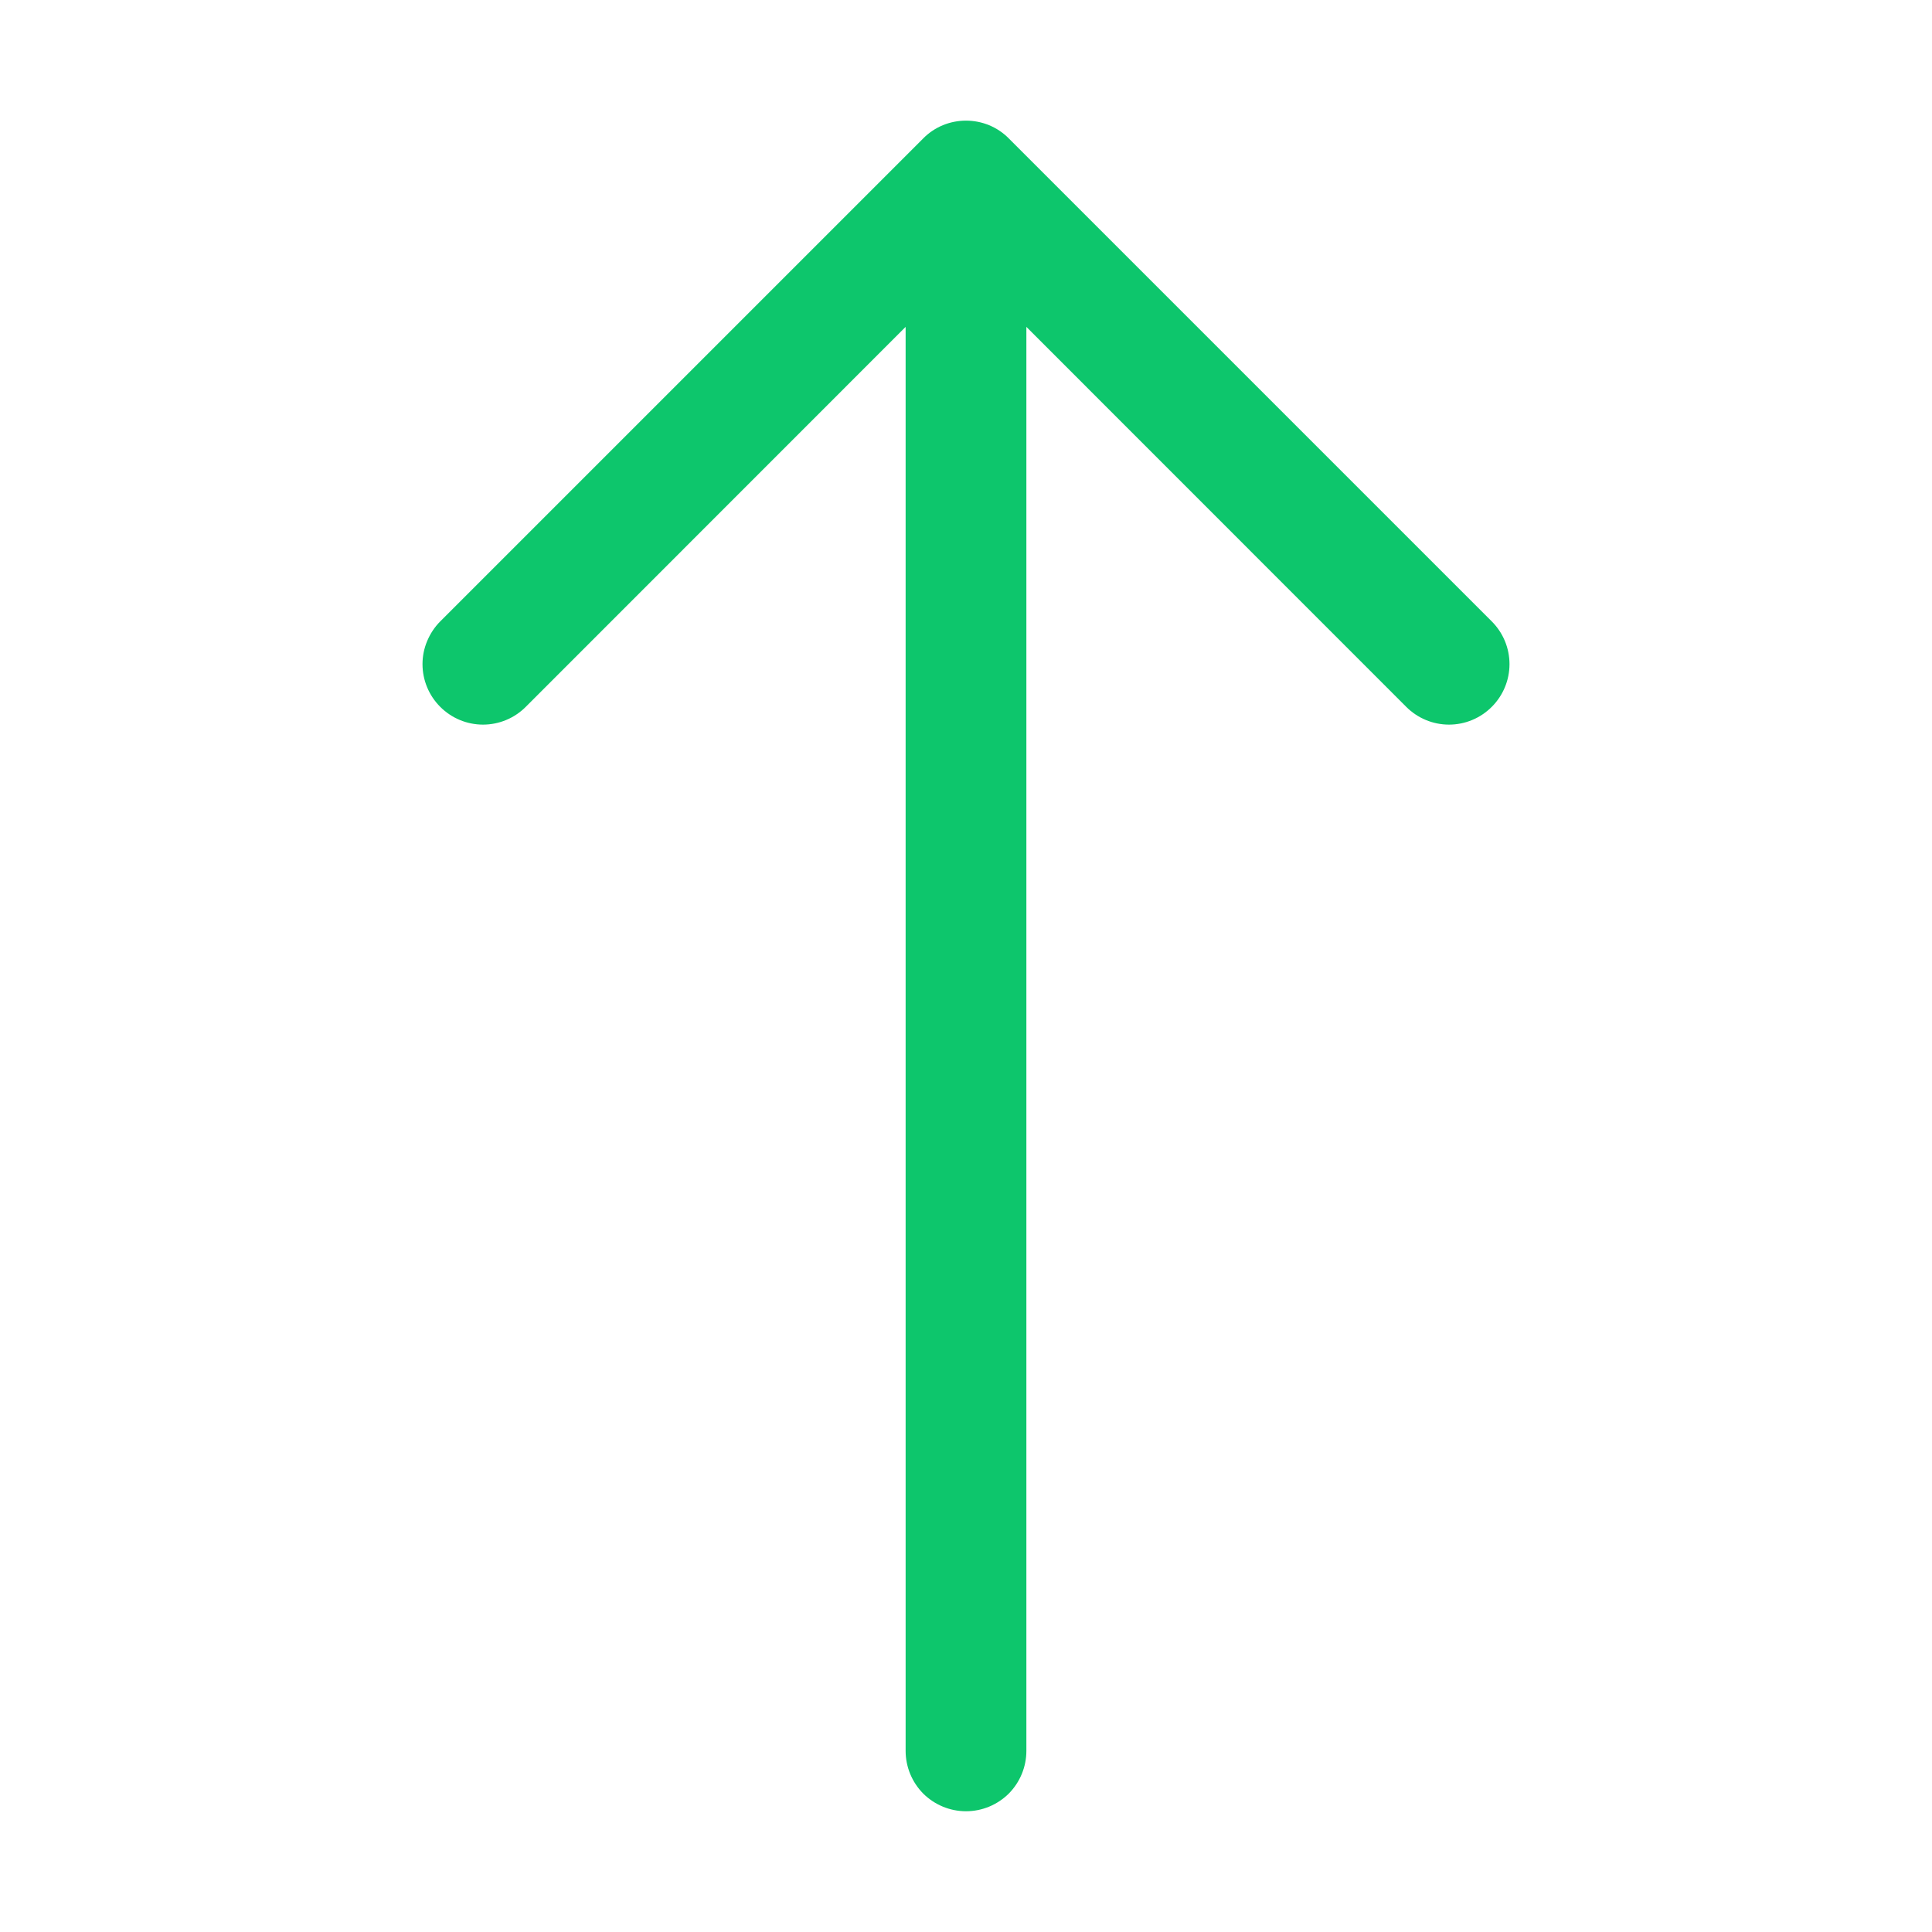
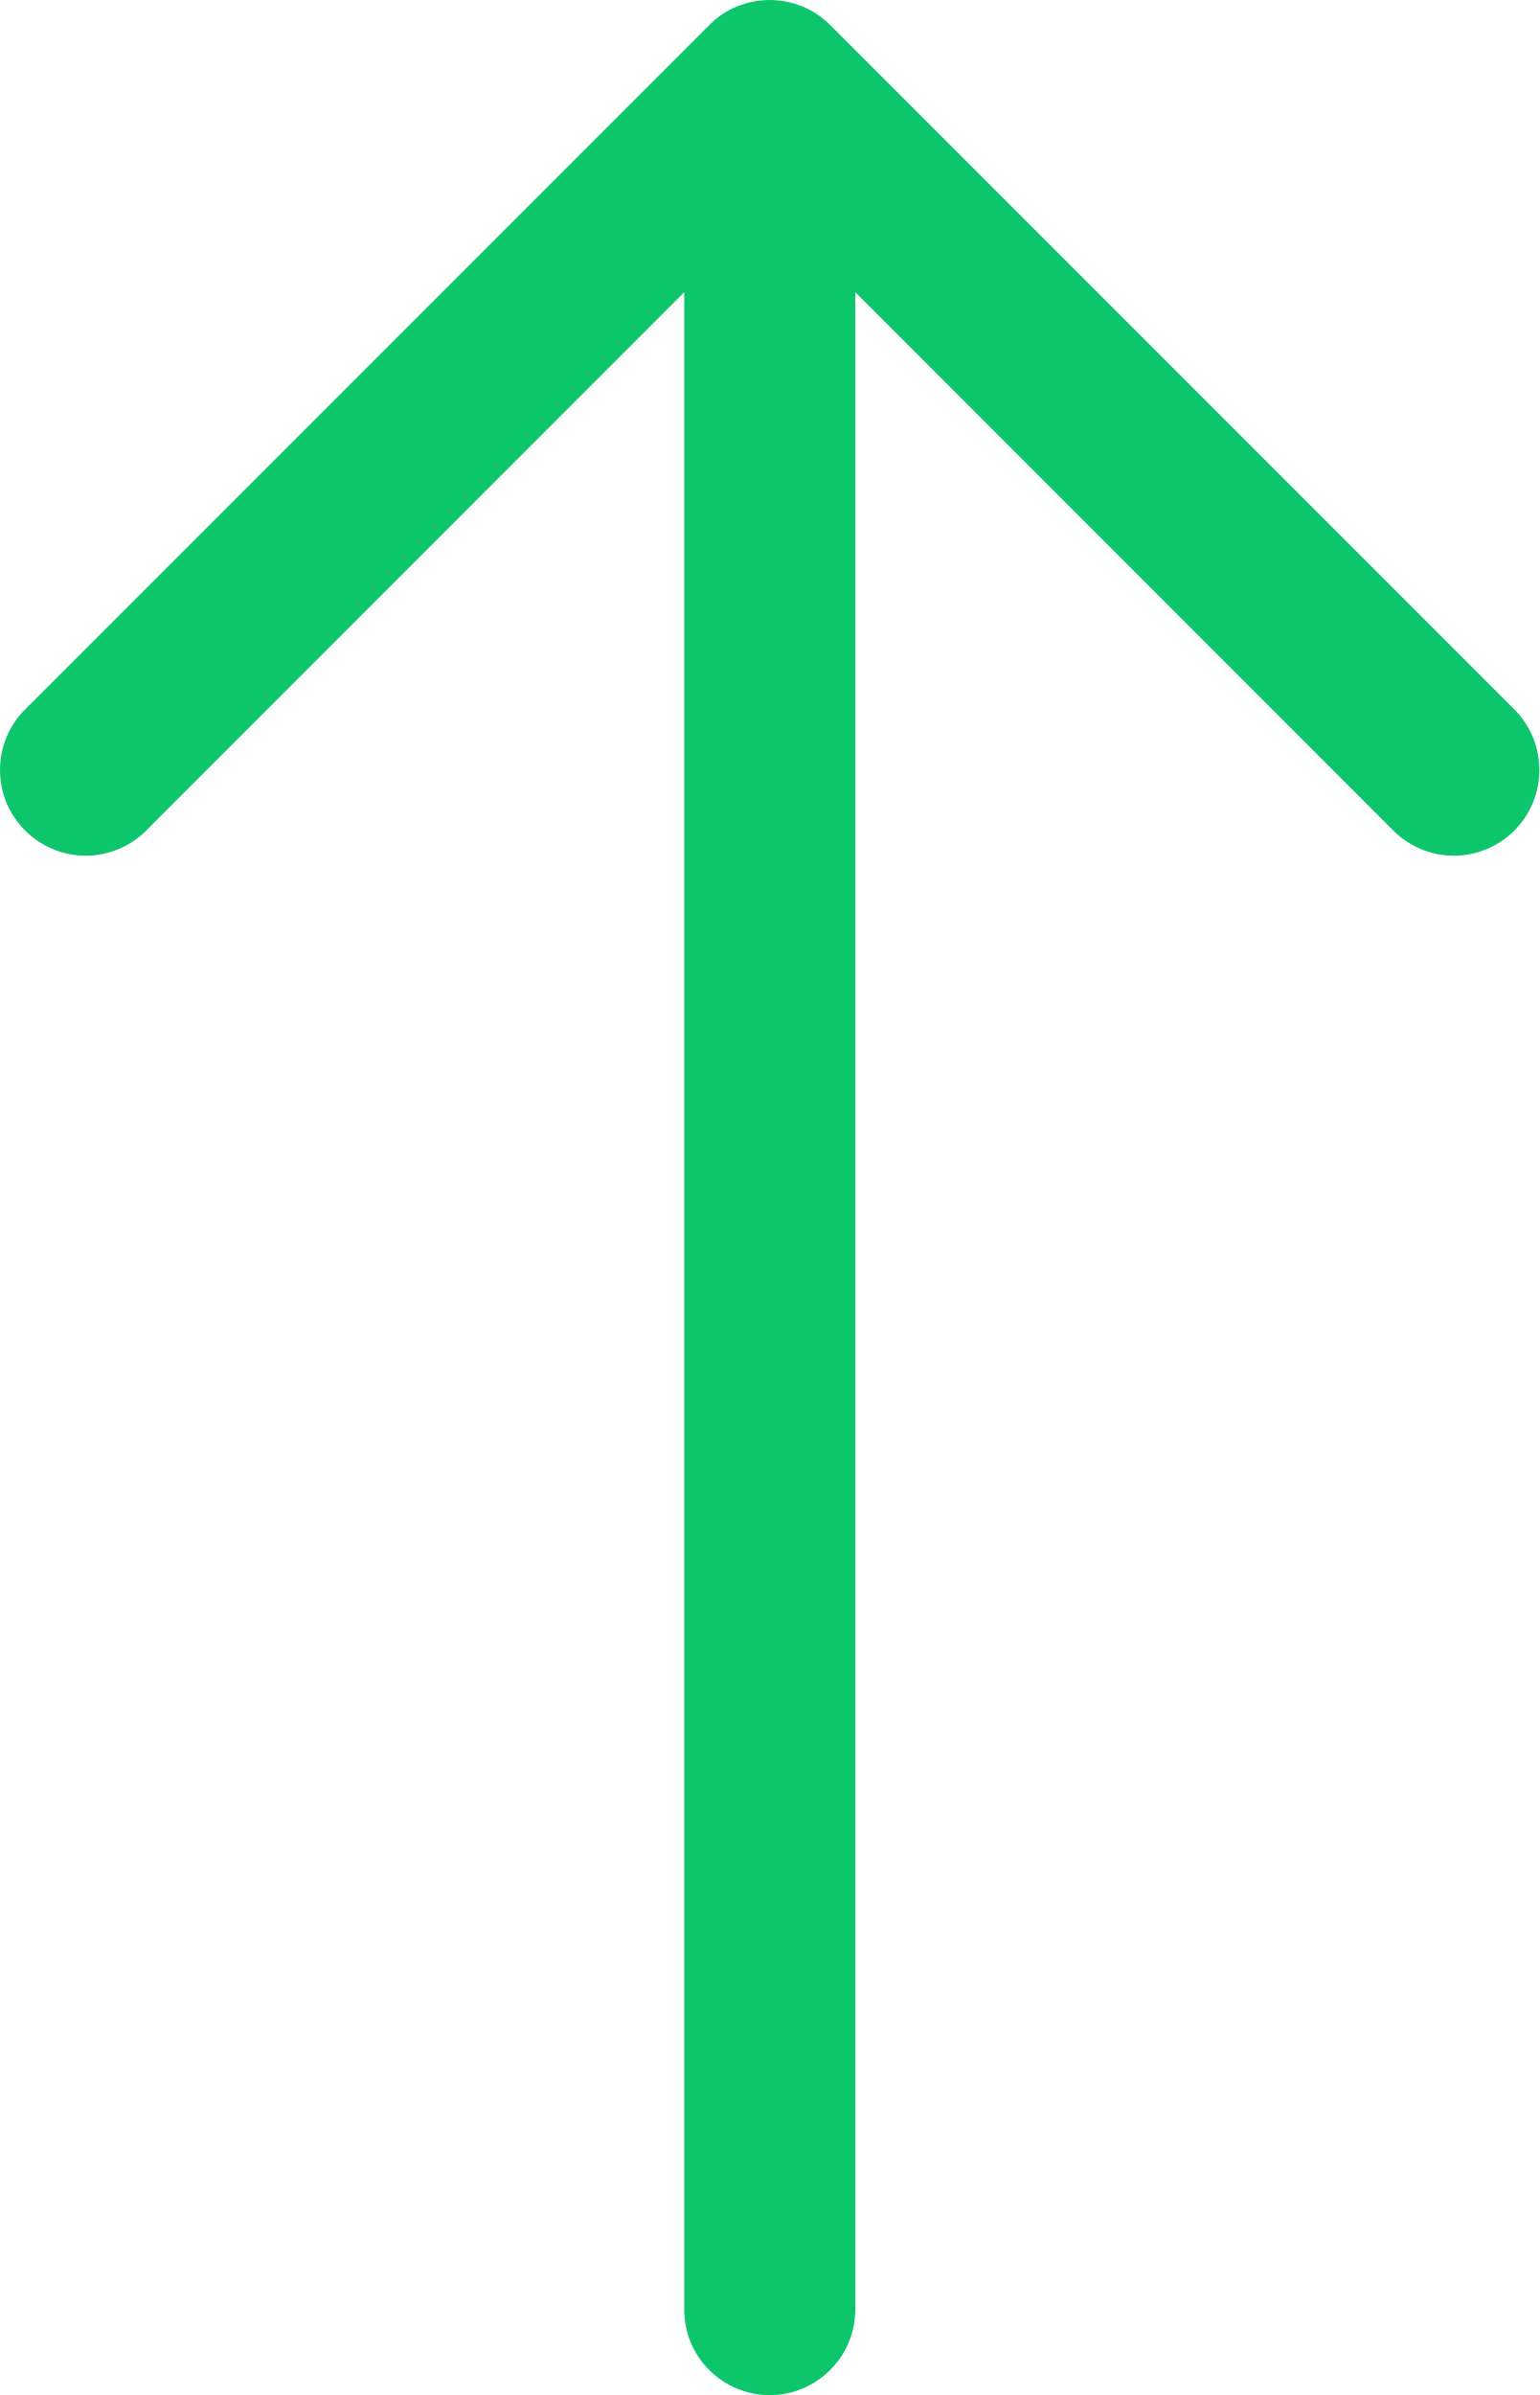
- <svg xmlns="http://www.w3.org/2000/svg" width="16" height="16" viewBox="0 0 16 16" fill="none">
-   <path fill-rule="evenodd" clip-rule="evenodd" d="M8 15C8.133 15 8.26 14.947 8.354 14.854C8.447 14.76 8.5 14.633 8.5 14.5V2.707L11.646 5.854C11.74 5.948 11.867 6.001 12 6.001C12.133 6.001 12.26 5.948 12.354 5.854C12.448 5.76 12.501 5.633 12.501 5.5C12.501 5.367 12.448 5.24 12.354 5.146L8.354 1.146C8.308 1.099 8.252 1.062 8.192 1.037C8.131 1.012 8.066 0.999 8 0.999C7.934 0.999 7.869 1.012 7.808 1.037C7.748 1.062 7.692 1.099 7.646 1.146L3.646 5.146C3.6 5.192 3.563 5.248 3.538 5.308C3.512 5.369 3.499 5.434 3.499 5.5C3.499 5.633 3.552 5.76 3.646 5.854C3.74 5.948 3.867 6.001 4 6.001C4.133 6.001 4.26 5.948 4.354 5.854L7.5 2.707V14.5C7.5 14.633 7.553 14.76 7.646 14.854C7.74 14.947 7.867 15 8 15Z" fill="#0DC66C" />
+ <svg xmlns="http://www.w3.org/2000/svg" width="9" height="14" viewBox="0 0 9 14" fill="none">
+   <path fill-rule="evenodd" clip-rule="evenodd" d="M4.501 14.001C4.633 14.001 4.76 13.948 4.854 13.854C4.948 13.761 5.001 13.633 5.001 13.501V1.708L8.147 4.855C8.241 4.949 8.368 5.002 8.501 5.002C8.633 5.002 8.761 4.949 8.855 4.855C8.949 4.761 9.001 4.634 9.001 4.501C9.001 4.368 8.949 4.241 8.855 4.147L4.855 0.147C4.808 0.1 4.753 0.063 4.692 0.038C4.632 0.013 4.566 0 4.501 0C4.435 0 4.37 0.013 4.309 0.038C4.248 0.063 4.193 0.1 4.147 0.147L0.147 4.147C0.1 4.193 0.063 4.249 0.038 4.309C0.013 4.37 0 4.435 0 4.501C0 4.634 0.053 4.761 0.147 4.855C0.241 4.949 0.368 5.002 0.501 5.002C0.633 5.002 0.761 4.949 0.855 4.855L4.001 1.708V13.501C4.001 13.633 4.053 13.761 4.147 13.854C4.241 13.948 4.368 14.001 4.501 14.001Z" fill="#0DC66C" />
</svg>
